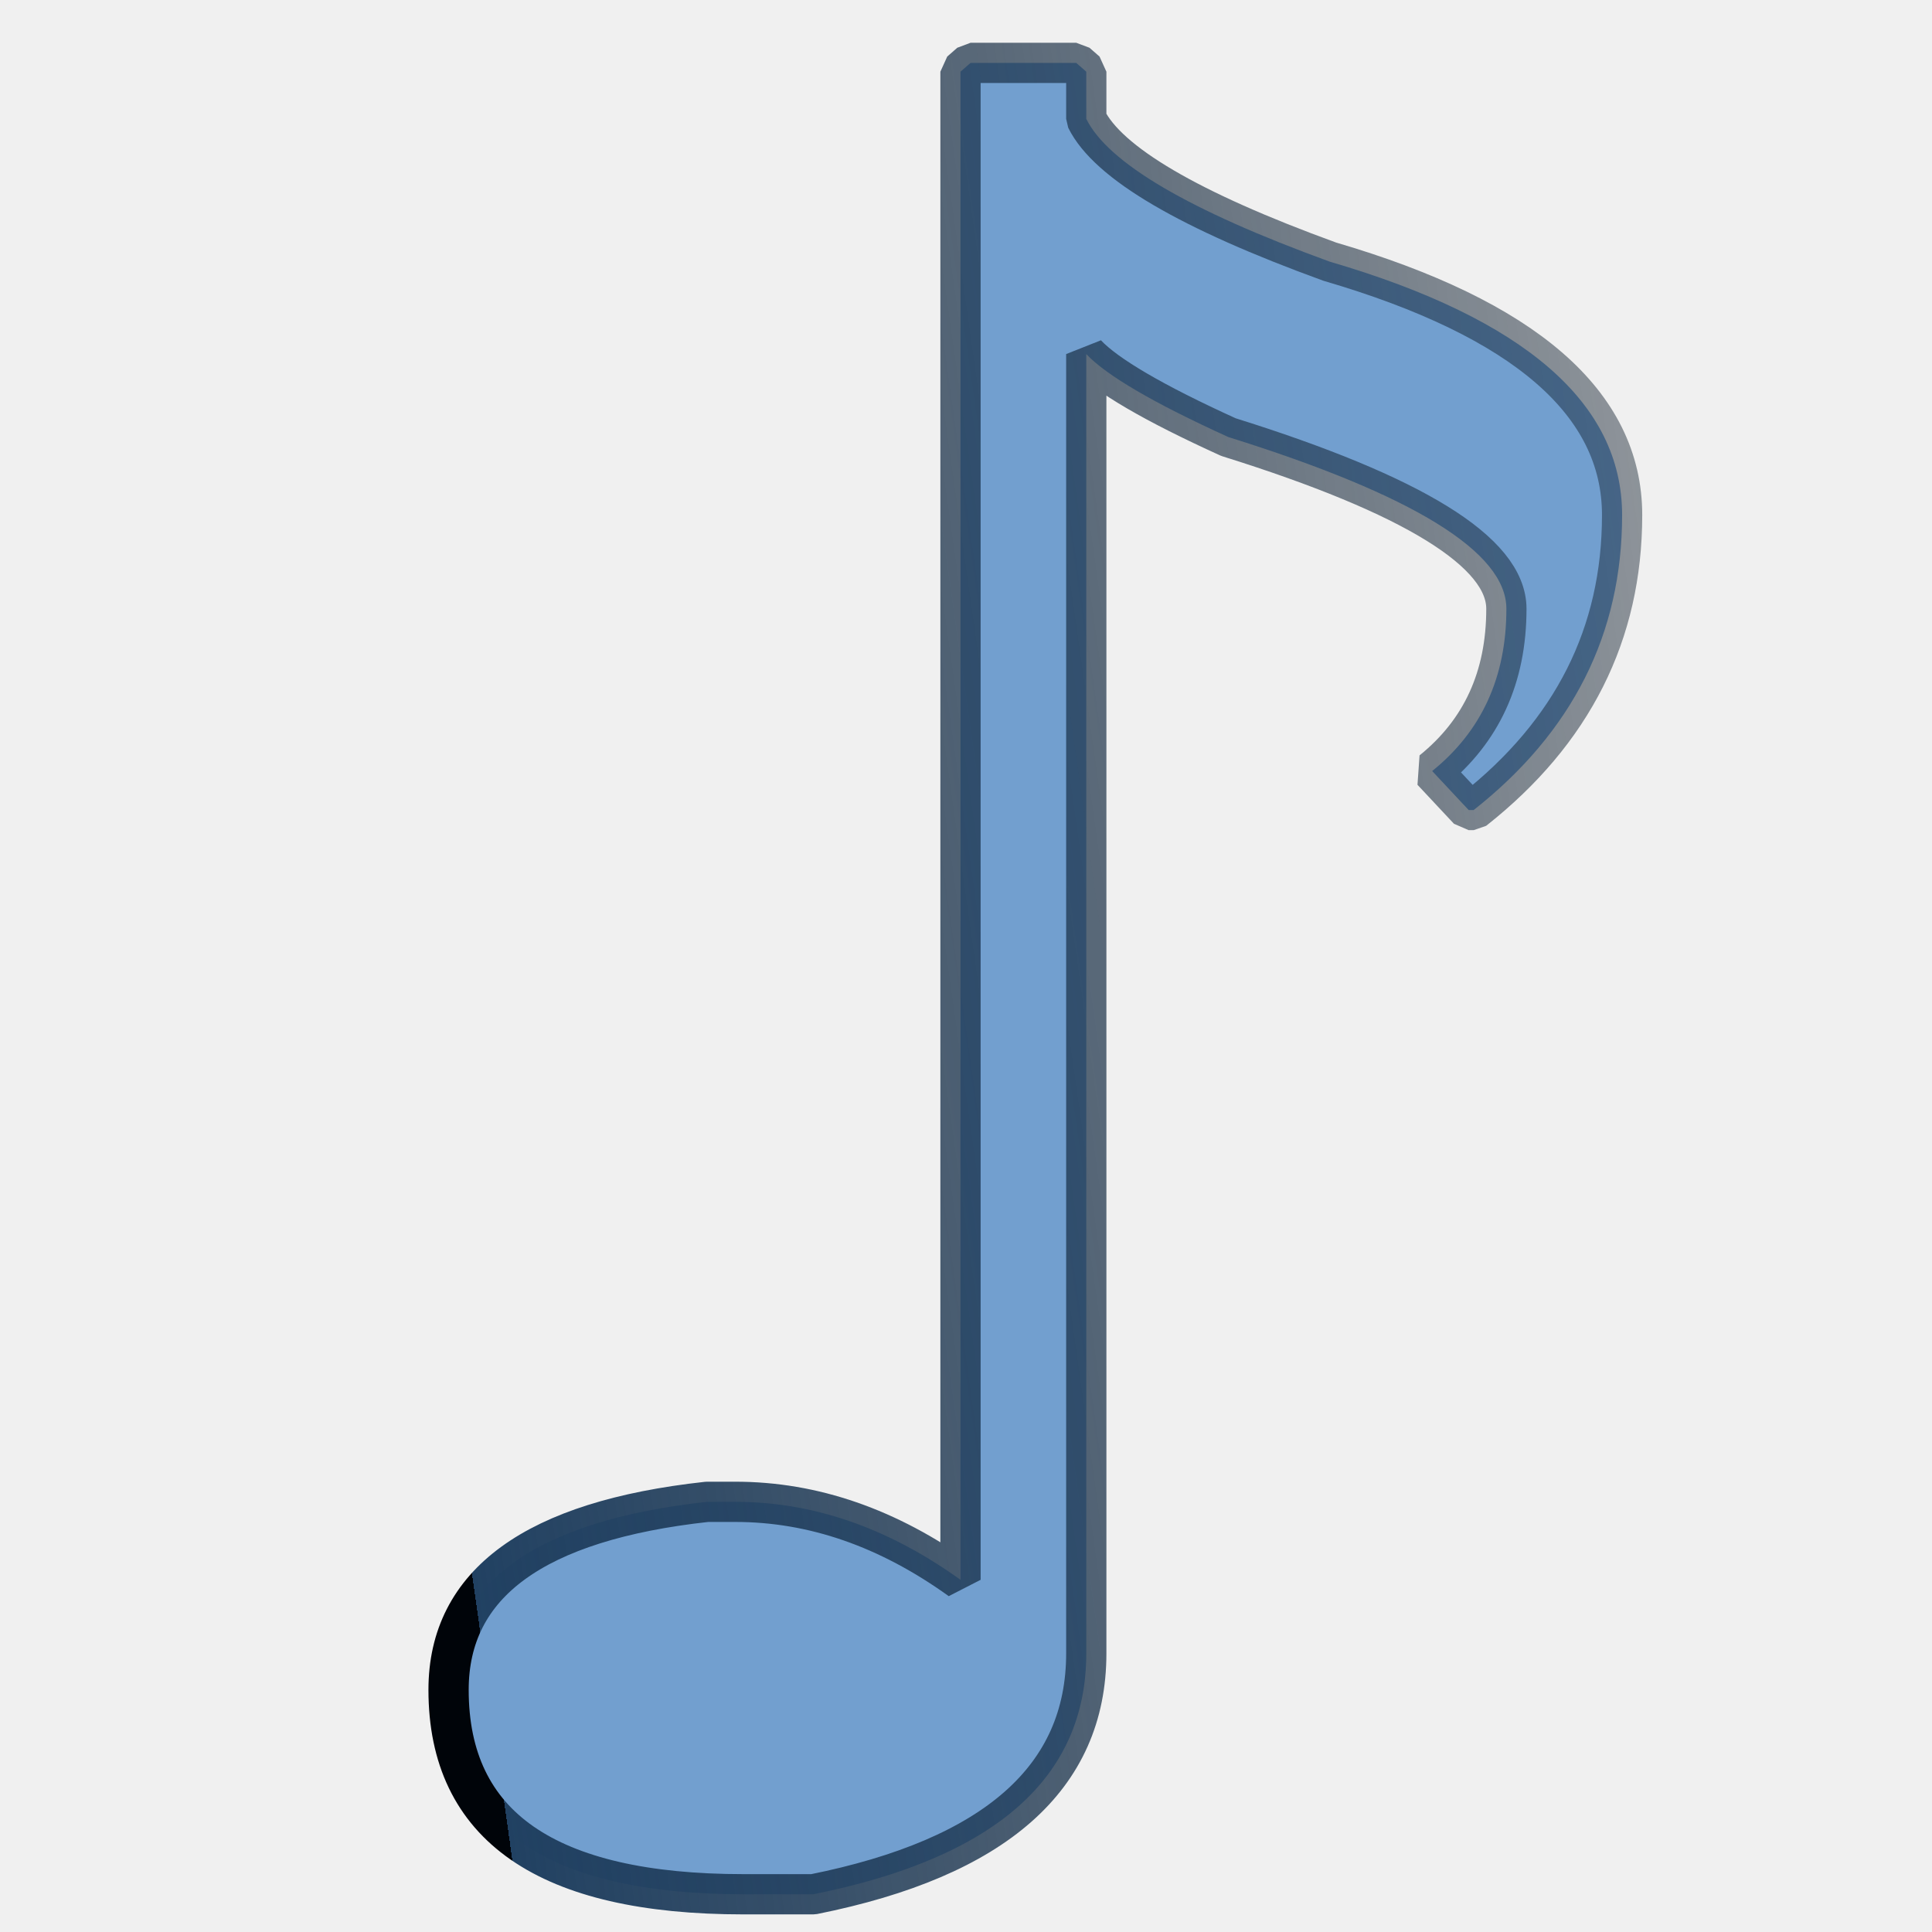
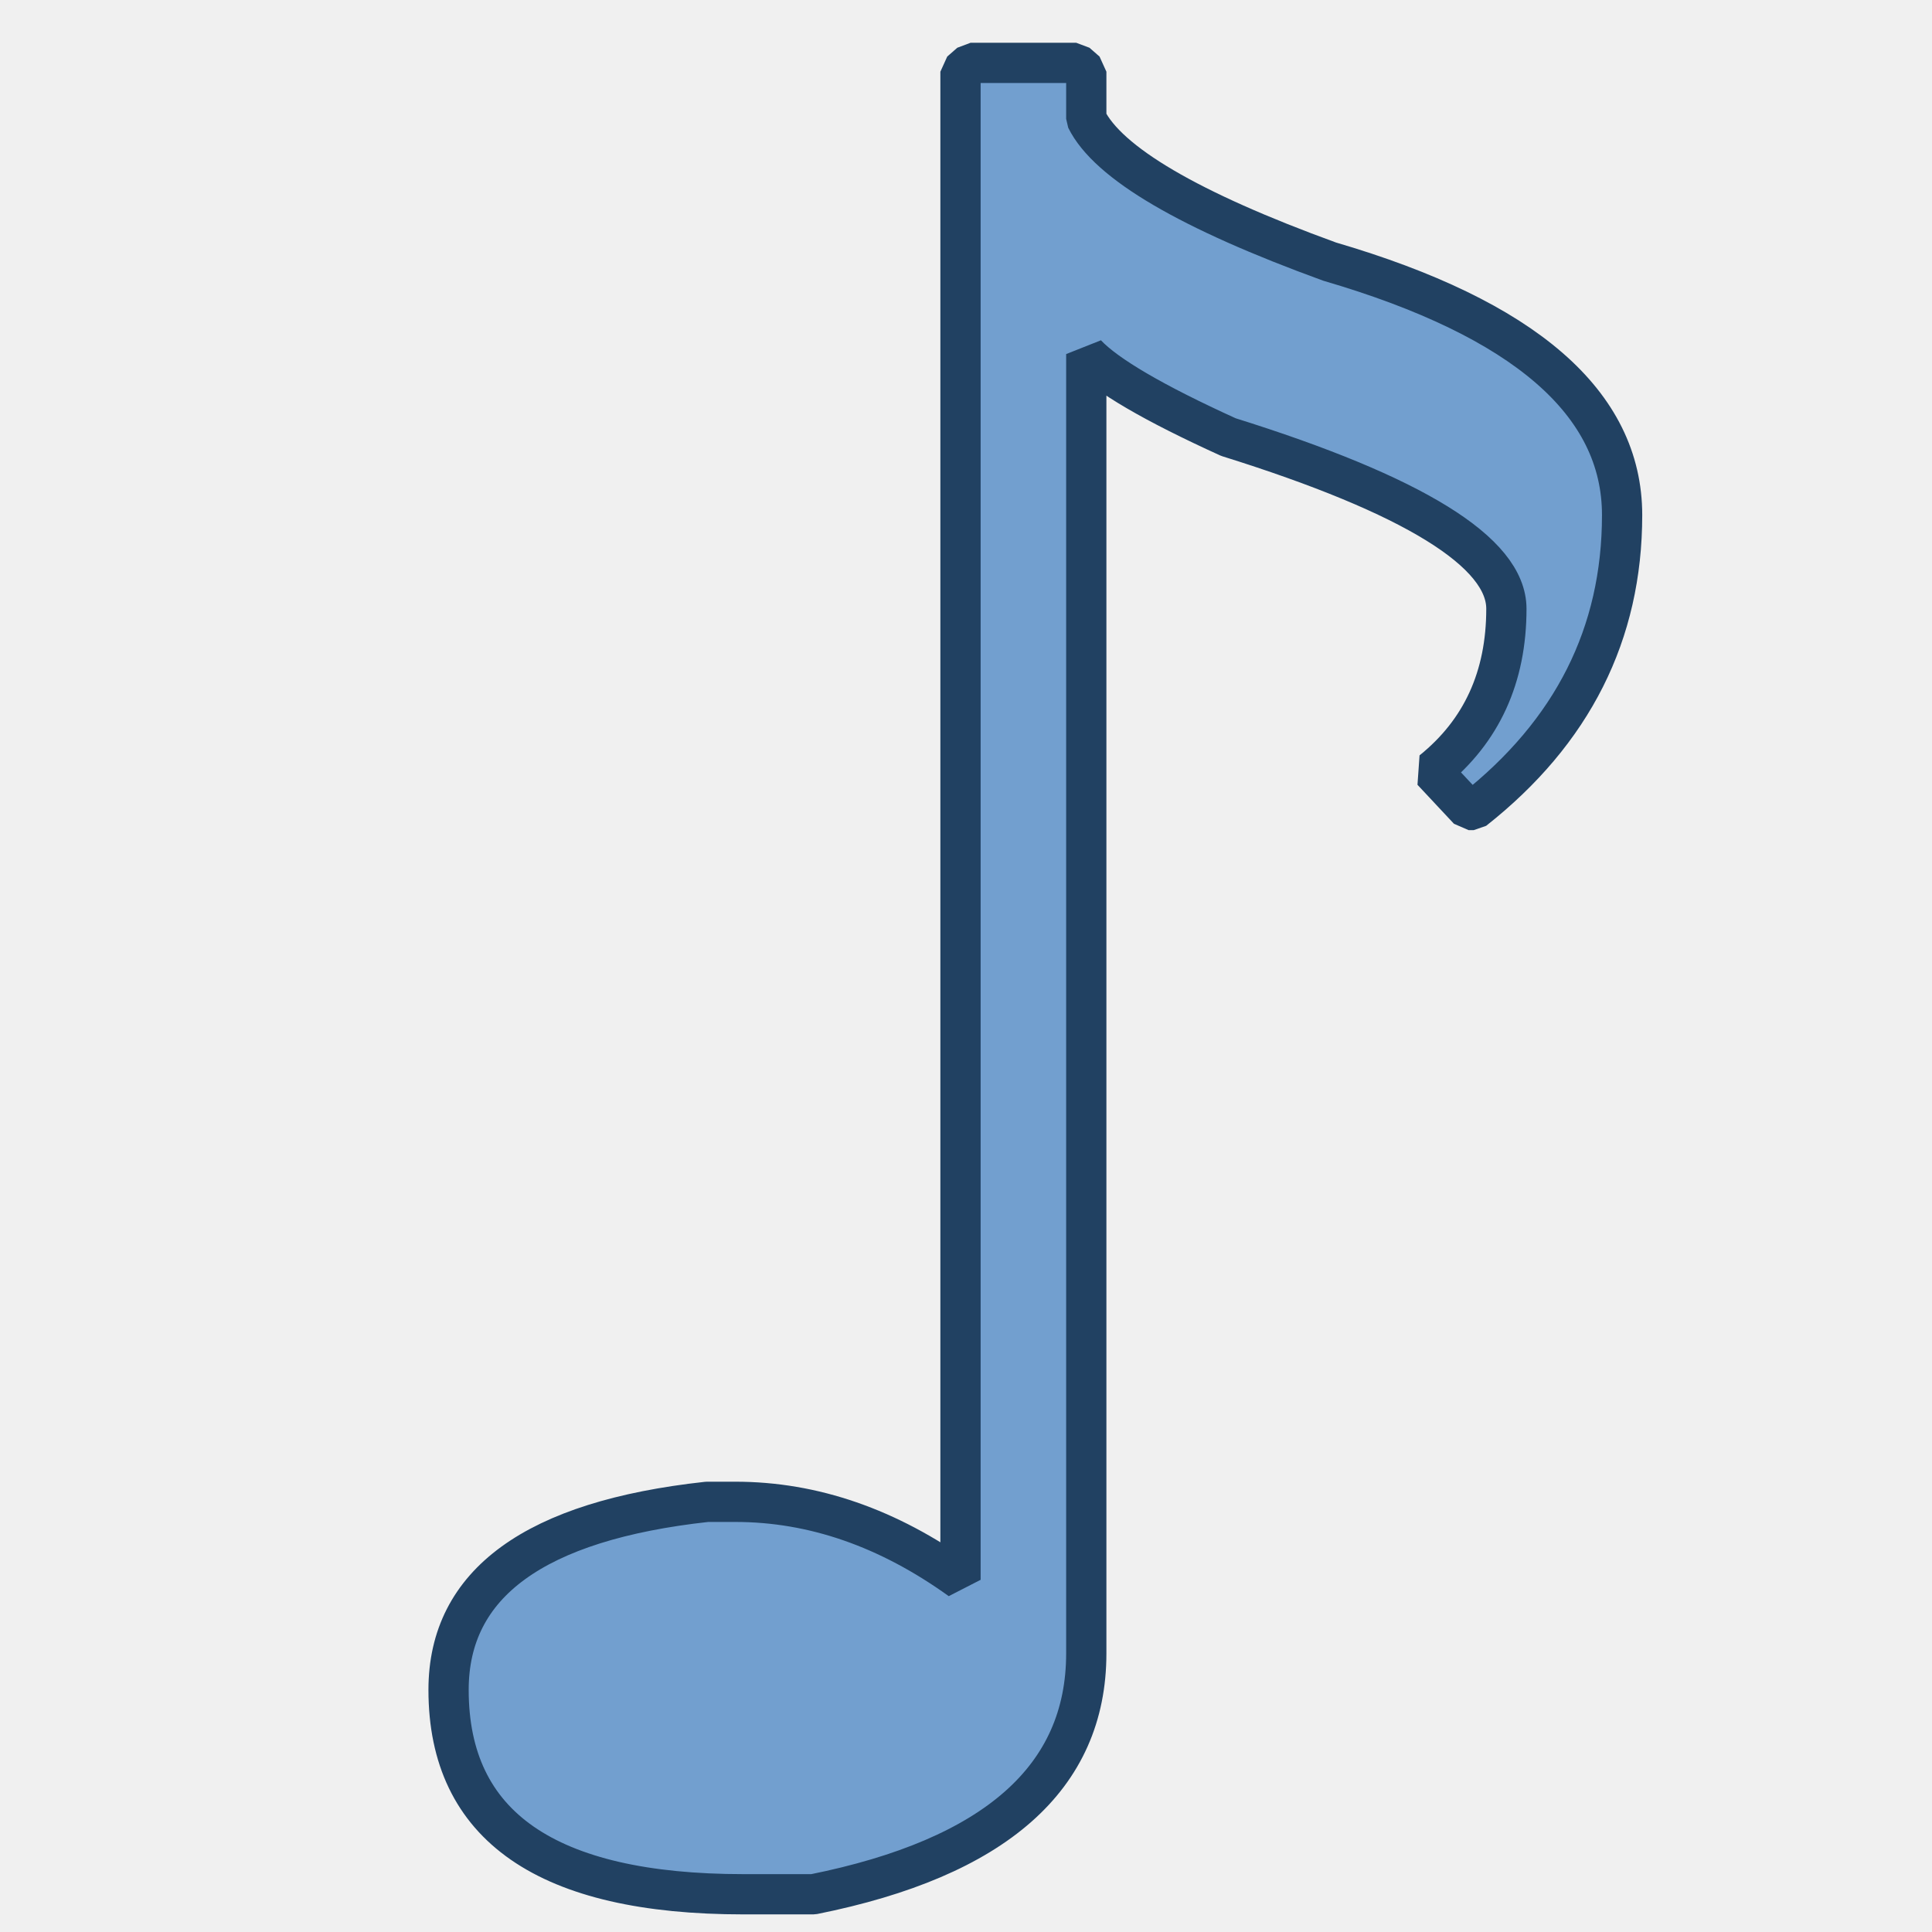
<svg xmlns="http://www.w3.org/2000/svg" xmlns:xlink="http://www.w3.org/1999/xlink" width="48px" height="48px" id="svg5912">
  <defs id="defs5914">
    <linearGradient id="linearGradient6853">
      <stop style="stop-color:#000409;stop-opacity:1;" offset="0" id="stop6855" />
      <stop id="stop7750" offset="0" style="stop-color:#214162;stop-opacity:1;" />
      <stop style="stop-color:black;stop-opacity:0;" offset="1" id="stop6857" />
    </linearGradient>
    <linearGradient xlink:href="#linearGradient6853" id="linearGradient6863" x1="9.5" y1="23.254" x2="40.496" y2="33.971" gradientUnits="userSpaceOnUse" spreadMethod="pad" />
-     <linearGradient xlink:href="#linearGradient6853" id="linearGradient13461" gradientUnits="userSpaceOnUse" spreadMethod="pad" x1="9.5" y1="23.254" x2="67.137" y2="15.139" />
  </defs>
  <g id="layer1">
-     <text xml:space="preserve" style="font-size:36px;font-style:normal;font-weight:normal;fill:#729fcf;fill-opacity:1;stroke:url(#linearGradient13461);stroke-width:1px;stroke-linecap:round;stroke-linejoin:bevel;stroke-opacity:1;font-family:Dingbats" id="text5920" y="46.766" x="5.942">
-       <tspan style="font-size:62px;fill:#729fcf;fill-opacity:1;stroke:url(#linearGradient13461);stroke-linecap:round;stroke-linejoin:bevel;stroke-opacity:1;font-family:Arial Unicode MS" id="tspan5922" y="46.766" x="5.942">♪</tspan>
+     <text xml:space="preserve" style="font-size:36px;font-style:normal;font-weight:normal;fill:#729fcf;fill-opacity:1;stroke:#214162;stroke-width:1px;stroke-linecap:round;stroke-linejoin:bevel;stroke-opacity:1;font-family:Dingbats" id="text5920" y="46.766" x="5.942">
+       <tspan style="font-size:62px;fill:#729fcf;fill-opacity:1;stroke:#214162;stroke-linecap:round;stroke-linejoin:bevel;stroke-opacity:1;font-family:Arial Unicode MS" id="tspan5922" y="46.766" x="5.942">♪</tspan>
    </text>
    <g id="g12251">
      <path style="font-size:36px;font-style:normal;font-weight:normal;opacity:0.091;fill:white;fill-opacity:0.717;stroke:none;stroke-width:1px;stroke-linecap:round;stroke-linejoin:bevel;stroke-opacity:1;font-family:Dingbats" d="" id="text12278" />
    </g>
    <g id="g12308" />
  </g>
</svg>
